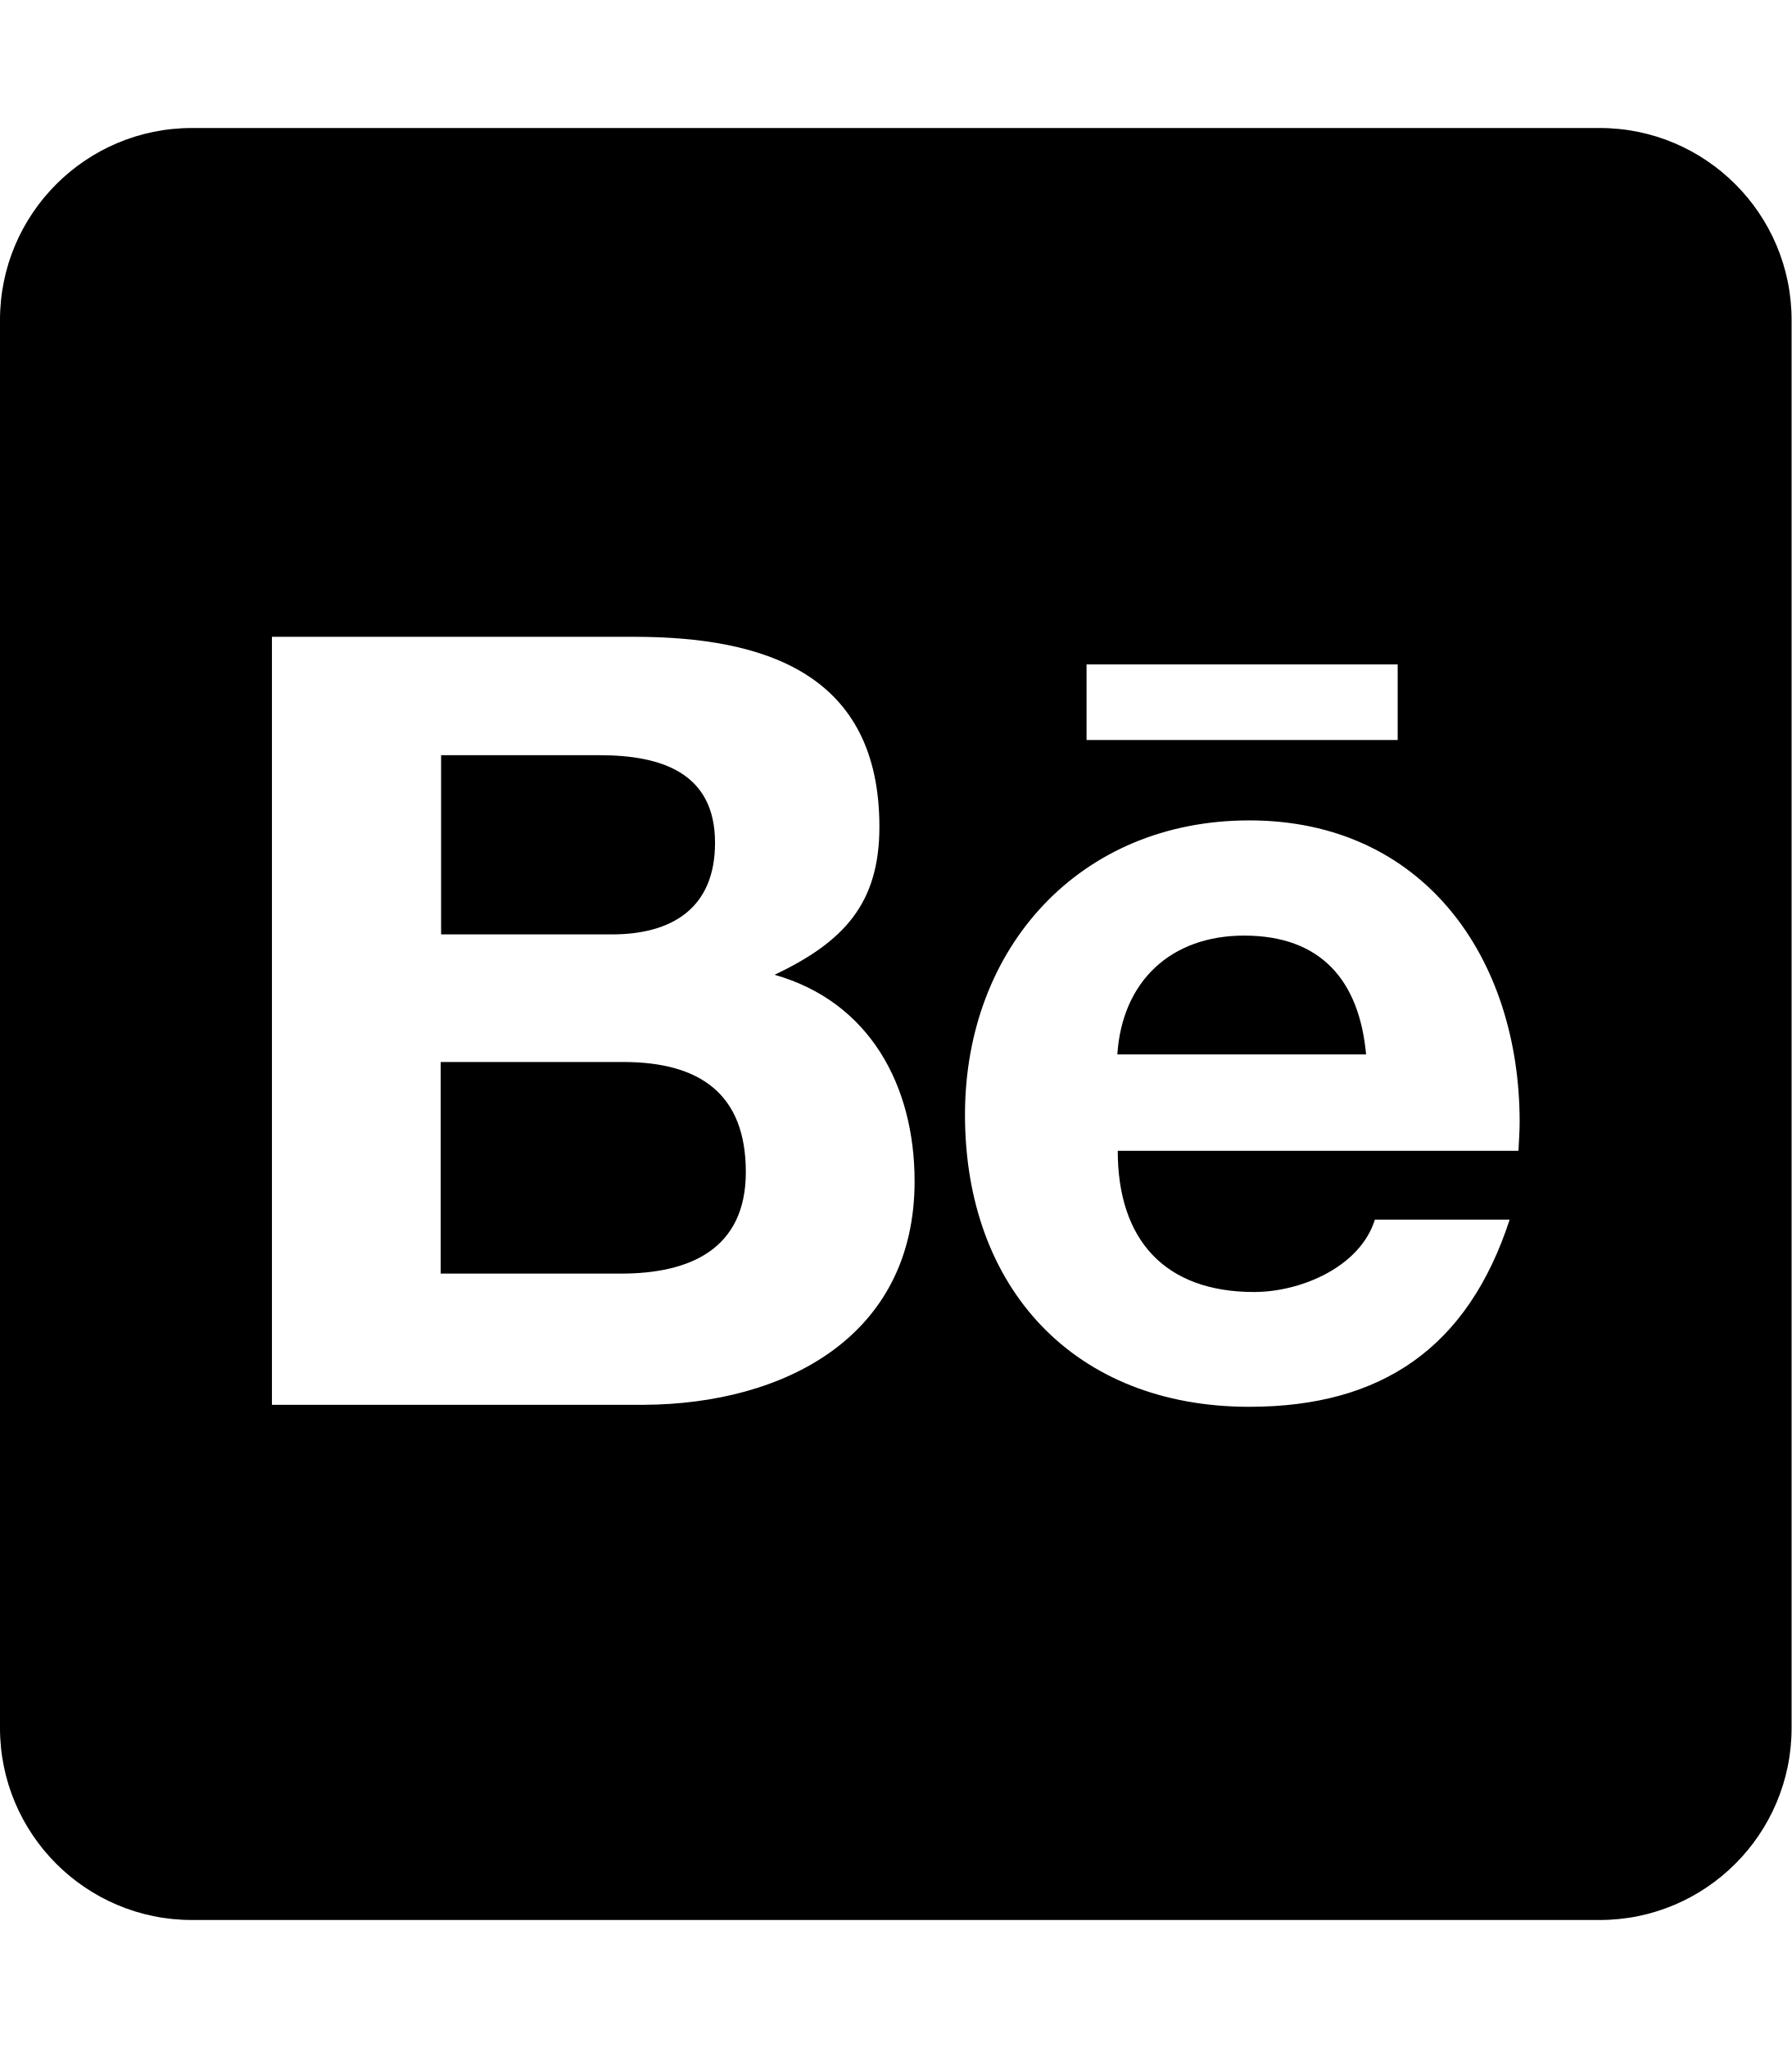
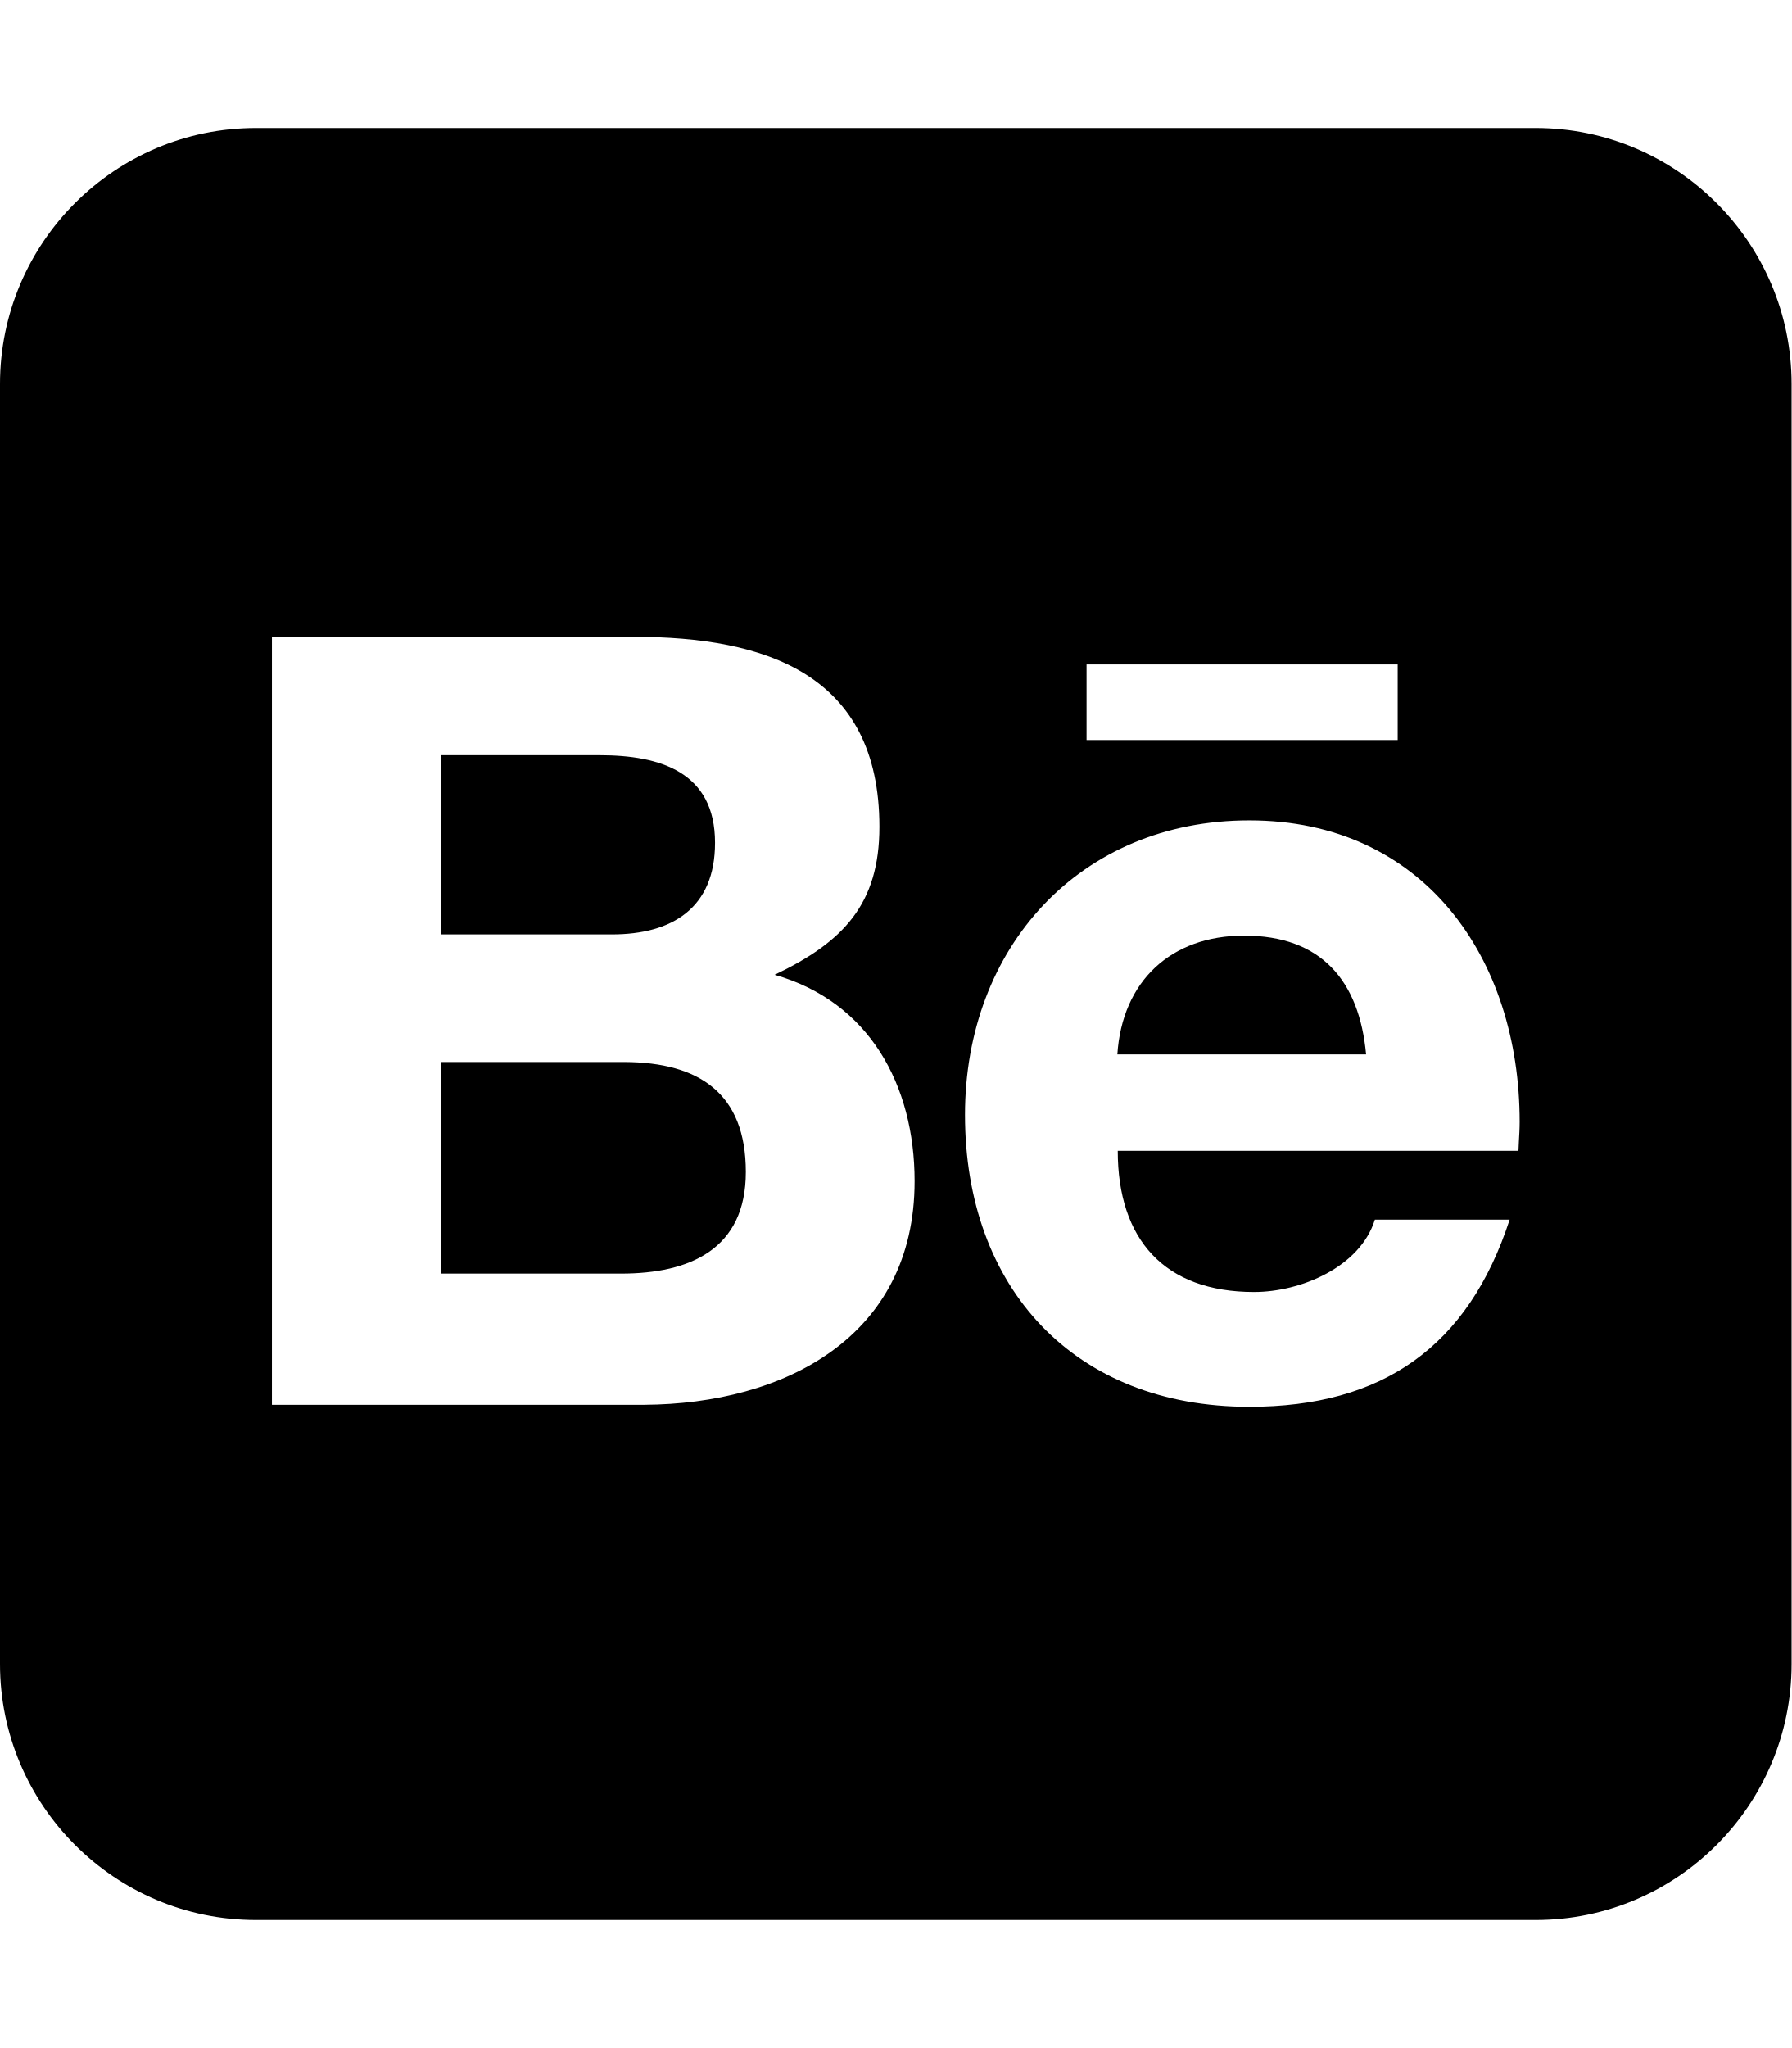
<svg xmlns="http://www.w3.org/2000/svg" viewBox="0 0 448 512">
-   <path d="M186.5 293c0 19.3-14 25.4-31.2 25.4h-45.1v-52.9h46c18.6.1 30.3 7.8 30.3 27.5zm-7.7-82.3c0-17.7-13.7-21.9-28.9-21.9h-39.6v44.8H153c15.1 0 25.8-6.6 25.8-22.9zm132.3 23.2c-18.3 0-30.5 11.4-31.7 29.7h62.2c-1.7-18.5-11.3-29.7-30.5-29.7zM448 80v352c0 26.5-21.5 48-48 48H48c-26.5 0-48-21.5-48-48V80c0-26.5 21.5-48 48-48h352c26.5 0 48 21.5 48 48zM271.7 185h77.8v-18.9h-77.8V185zm-43 110.3c0-24.1-11.4-44.9-35-51.6 17.2-8.2 26.2-17.7 26.2-37 0-38.2-28.5-47.5-61.4-47.5H68v192h93.1c34.9-.2 67.6-16.9 67.6-55.9zM380 280.5c0-41.1-24.1-75.4-67.6-75.4-42.4 0-71.1 31.8-71.1 73.6 0 43.3 27.3 73 71.1 73 33.2 0 54.7-14.9 65.1-46.8h-33.7c-3.7 11.9-18.6 18.1-30.2 18.1-22.4 0-34.1-13.1-34.1-35.3h100.2c.1-2.3.3-4.8.3-7.2z" />
+   <path fill="currentColor" d="M155.3 318.4c17.2 0 31.2-6.1 31.2-25.4 0-19.7-11.7-27.4-30.3-27.5l-46 0 0 52.9 45.1 0zm-5.4-129.6l-39.6 0 0 44.8 42.7 0c15.1 0 25.8-6.6 25.8-22.9 0-17.7-13.7-21.9-28.9-21.9zm129.5 74.8l62.2 0c-1.7-18.5-11.3-29.7-30.5-29.7-18.3 0-30.5 11.4-31.7 29.7zM384 32L64 32C28.7 32 0 60.7 0 96L0 416c0 35.3 28.7 64 64 64l320 0c35.3 0 64-28.7 64-64l0-320c0-35.3-28.7-64-64-64zM349.5 185l-77.8 0 0-18.9 77.8 0 0 18.9zM193.7 243.7c23.6 6.7 35 27.5 35 51.6 0 39-32.7 55.7-67.6 55.9l-93.1 0 0-192 90.5 0c32.9 0 61.4 9.3 61.4 47.5 0 19.3-9 28.8-26.2 37zm118.7-38.6c43.5 0 67.6 34.3 67.6 75.4 0 1.6-.1 3.3-.2 5 0 .8-.1 1.5-.1 2.2l-100.2 0c0 22.2 11.7 35.3 34.1 35.3 11.6 0 26.5-6.2 30.2-18.1l33.7 0c-10.4 31.9-31.9 46.8-65.1 46.8-43.8 0-71.1-29.7-71.1-73 0-41.8 28.7-73.6 71.1-73.6z" />
</svg>
